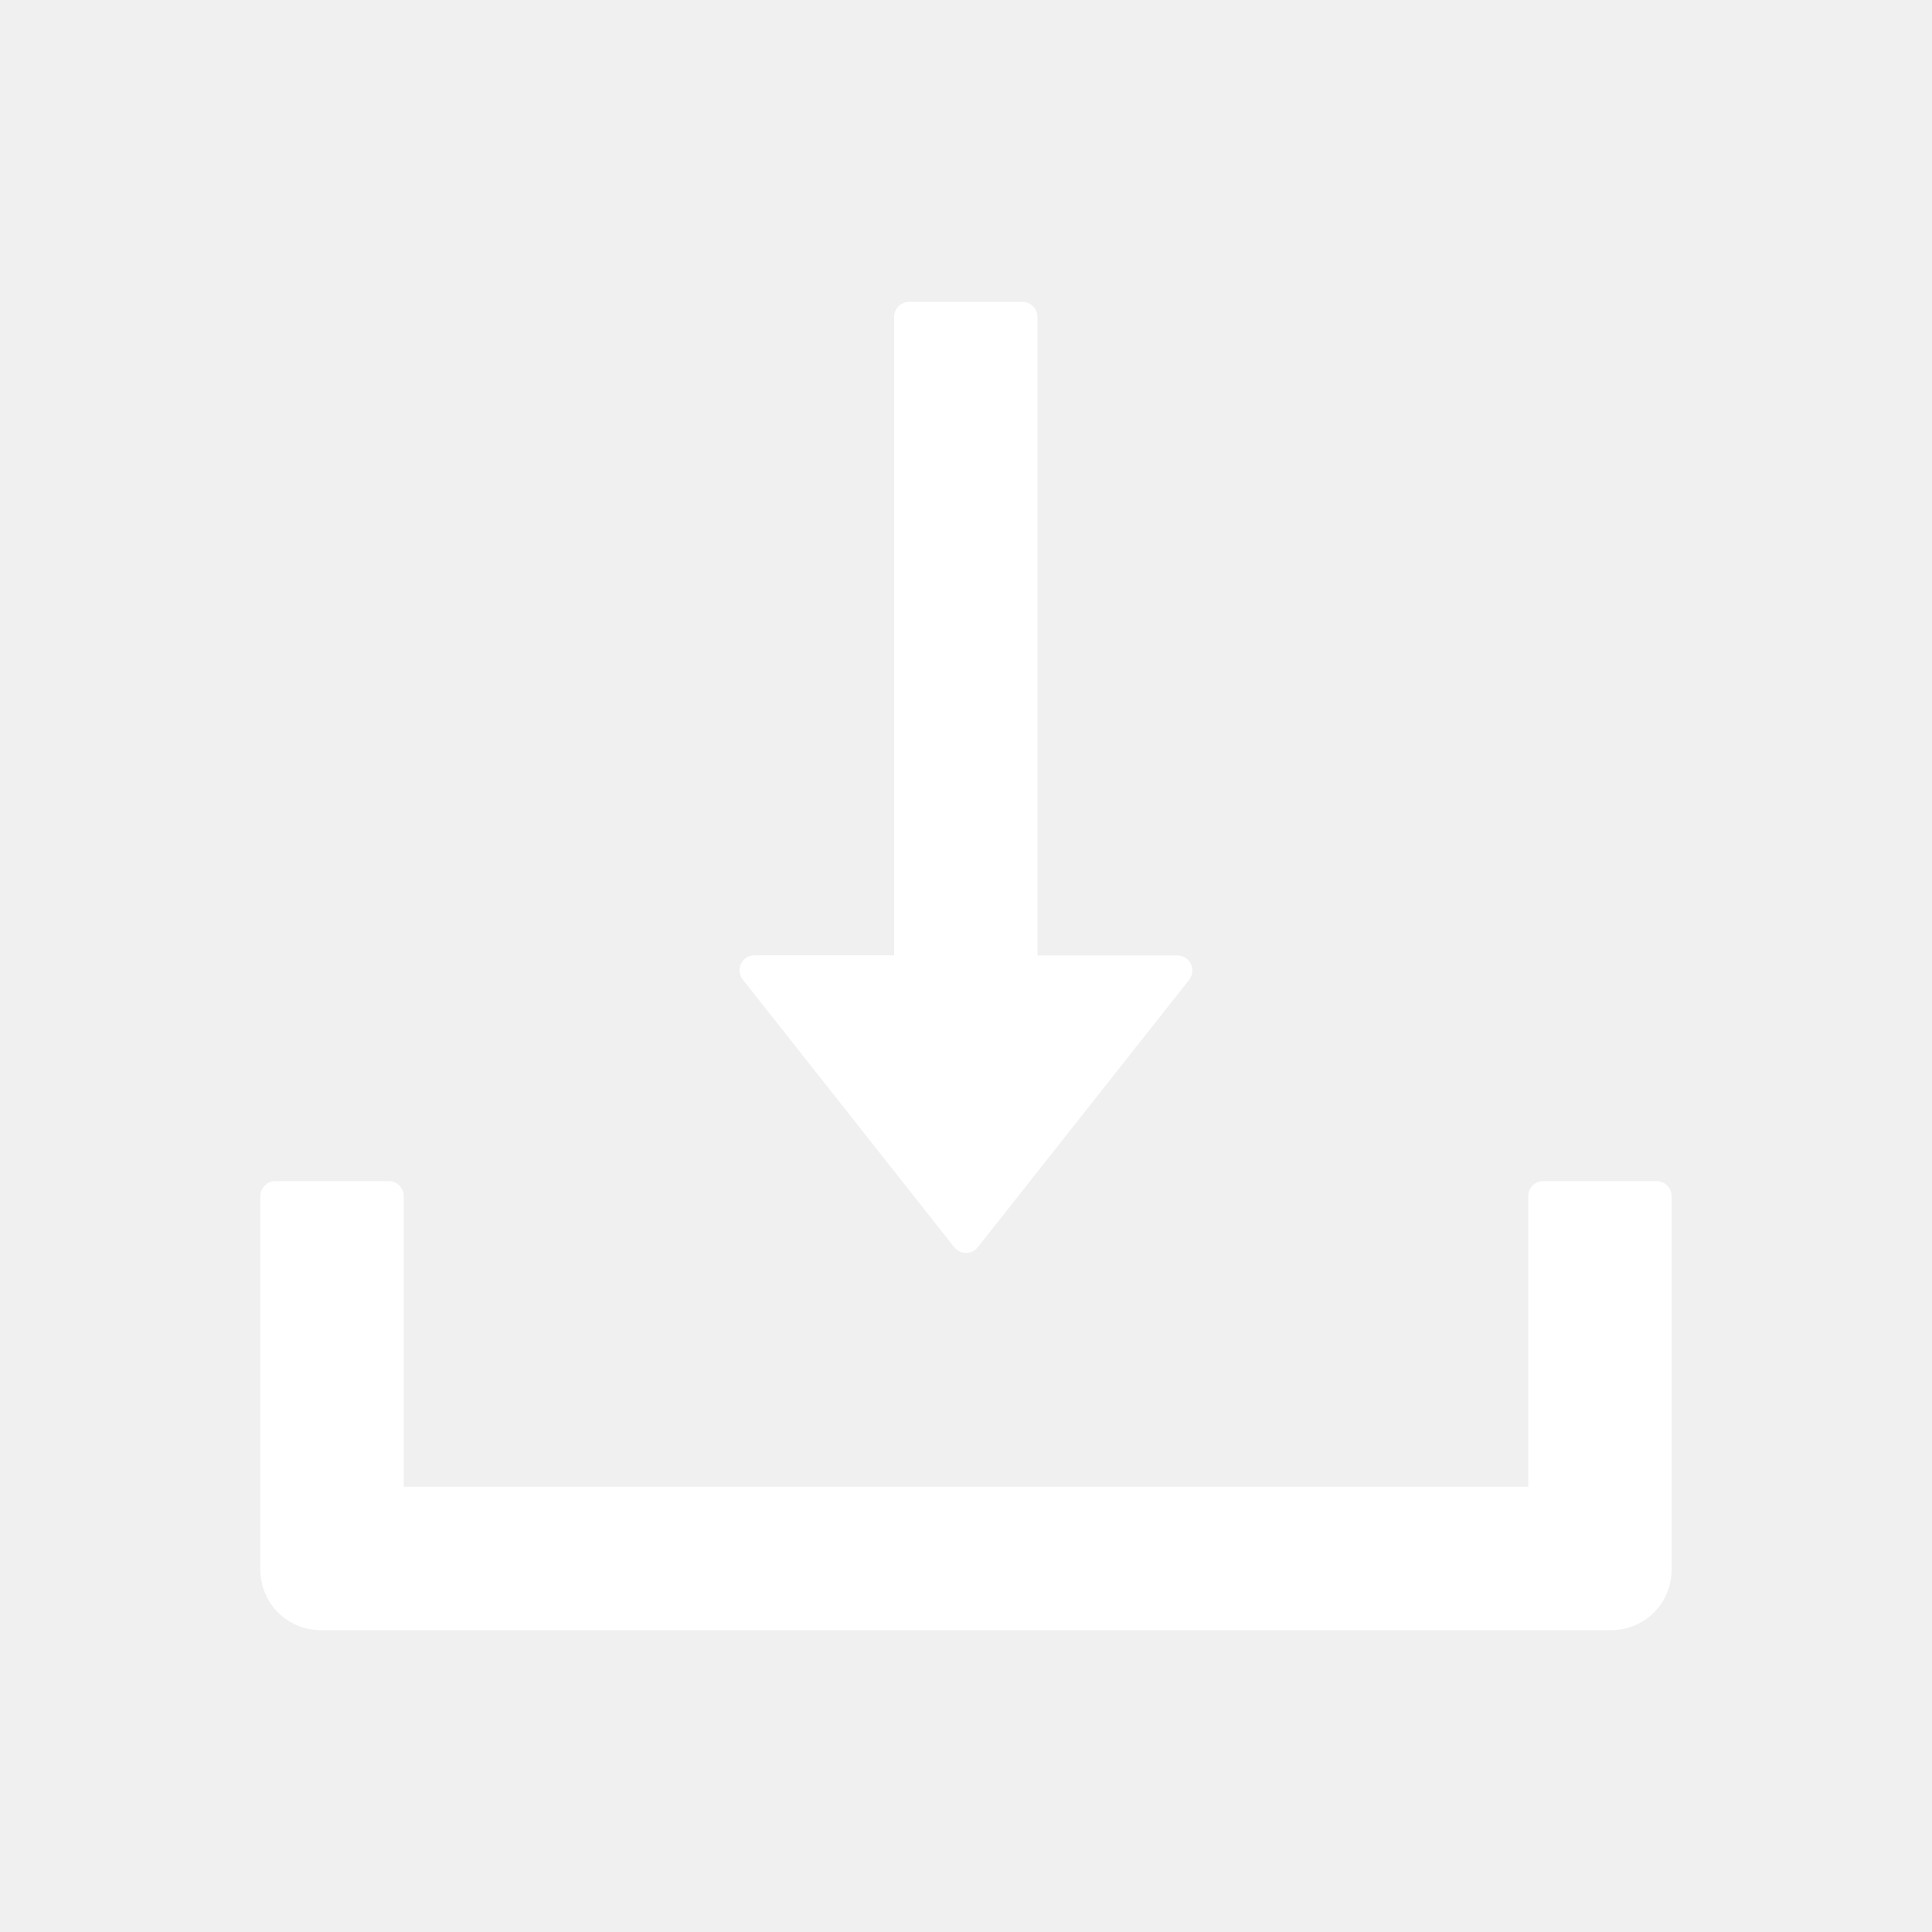
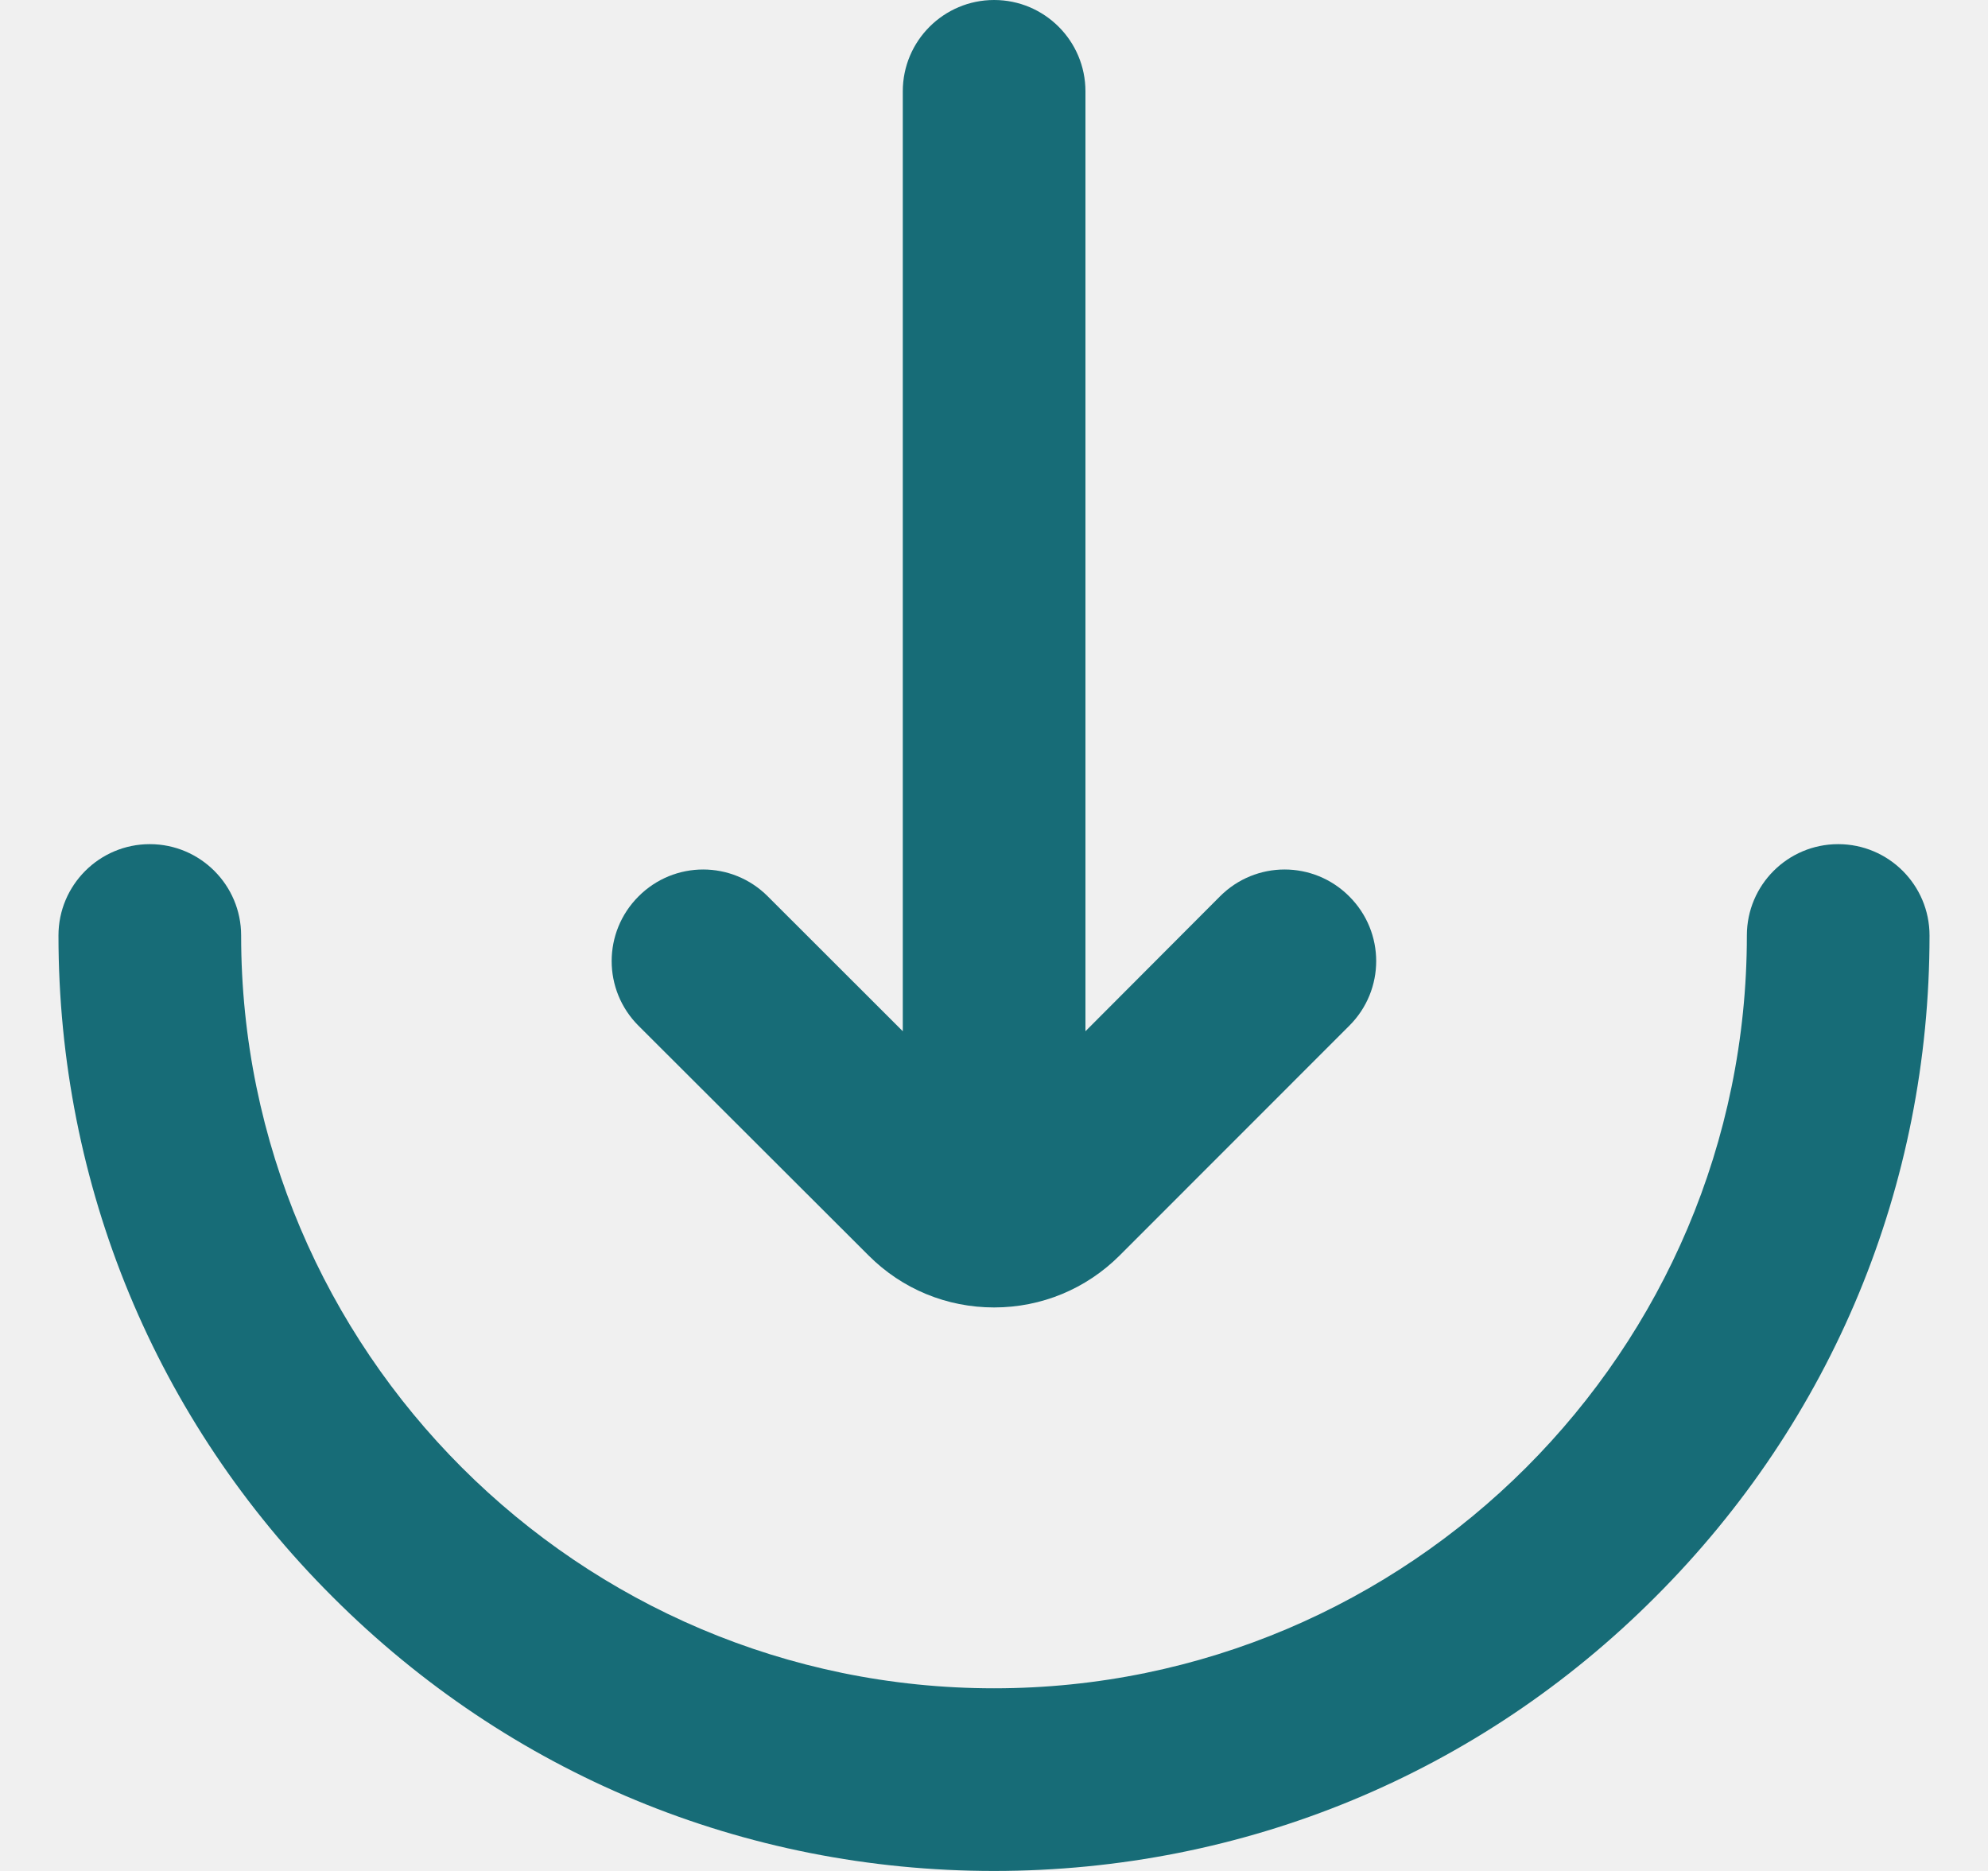
- <svg xmlns="http://www.w3.org/2000/svg" width="34" height="34" viewBox="0 0 34 34" fill="none">
-   <path d="M16.791 21.947C16.816 21.979 16.847 22.005 16.884 22.022C16.92 22.04 16.96 22.049 17 22.049C17.04 22.049 17.08 22.04 17.116 22.022C17.153 22.005 17.184 21.979 17.209 21.947L20.928 17.242C21.064 17.07 20.941 16.814 20.719 16.814H18.258V5.578C18.258 5.432 18.139 5.312 17.993 5.312H16.001C15.854 5.312 15.735 5.432 15.735 5.578V16.811H13.281C13.059 16.811 12.936 17.066 13.072 17.239L16.791 21.947ZM29.152 20.785H27.16C27.014 20.785 26.895 20.905 26.895 21.051V26.164H7.105V21.051C7.105 20.905 6.986 20.785 6.84 20.785H4.848C4.702 20.785 4.582 20.905 4.582 21.051V27.625C4.582 28.213 5.057 28.688 5.645 28.688H28.355C28.943 28.688 29.418 28.213 29.418 27.625V21.051C29.418 20.905 29.298 20.785 29.152 20.785Z" fill="white" />
+ <svg xmlns="http://www.w3.org/2000/svg" width="17" height="16" viewBox="0 0 17 16" fill="none">
+   <path d="M15.719 7.219C15.287 7.219 14.938 7.569 14.938 8C14.938 11.55 12.05 14.438 8.5 14.438C4.95 14.438 2.062 11.55 2.062 8C2.062 7.569 1.712 7.219 1.281 7.219C0.85 7.219 0.5 7.569 0.5 8C0.5 10.137 1.331 12.147 2.844 13.656C4.356 15.169 6.362 16 8.5 16C10.637 16 12.647 15.169 14.156 13.656C15.669 12.144 16.5 10.137 16.5 8C16.5 7.569 16.15 7.219 15.719 7.219Z" fill="#176C77" />
+   <path d="M7.429 10.738C7.716 11.025 8.098 11.181 8.501 11.181C8.907 11.181 9.288 11.022 9.573 10.738L11.538 8.772C11.845 8.466 11.845 7.972 11.538 7.666C11.232 7.359 10.738 7.359 10.432 7.666L9.282 8.819V0.781C9.282 0.35 8.932 0 8.501 0C8.07 0 7.72 0.35 7.72 0.781V8.819L6.566 7.666C6.26 7.359 5.766 7.359 5.46 7.666C5.154 7.972 5.154 8.466 5.46 8.772L7.429 10.738Z" fill="#176C77" />
</svg>
